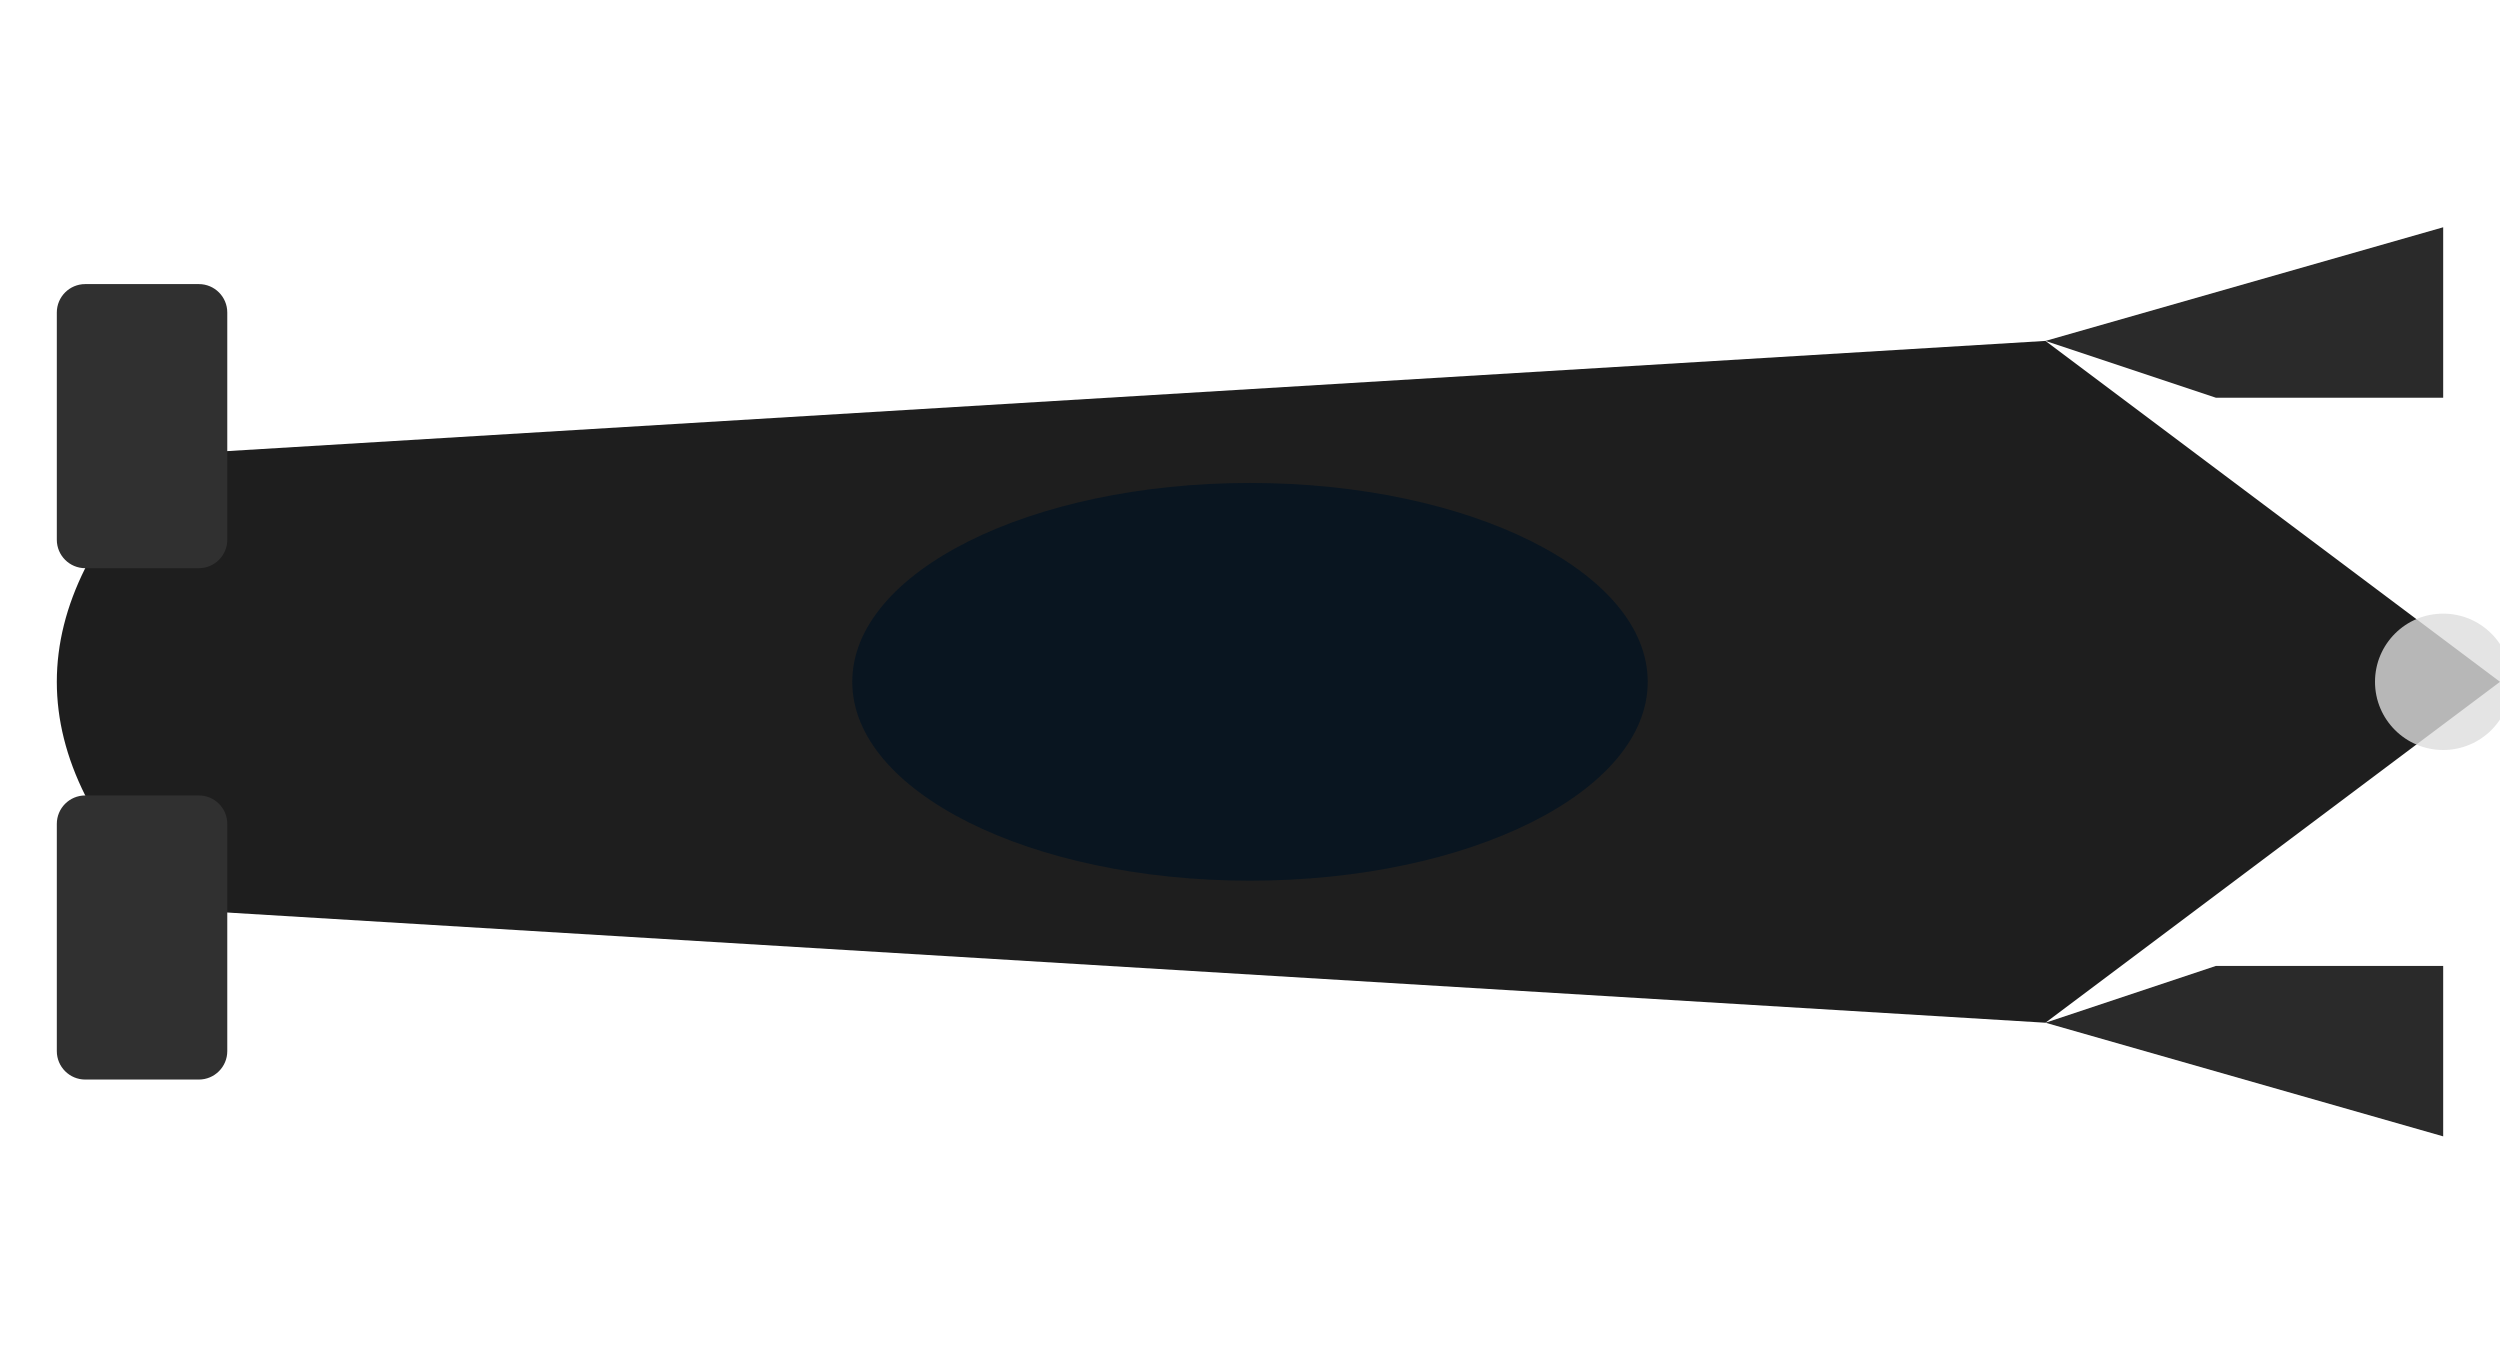
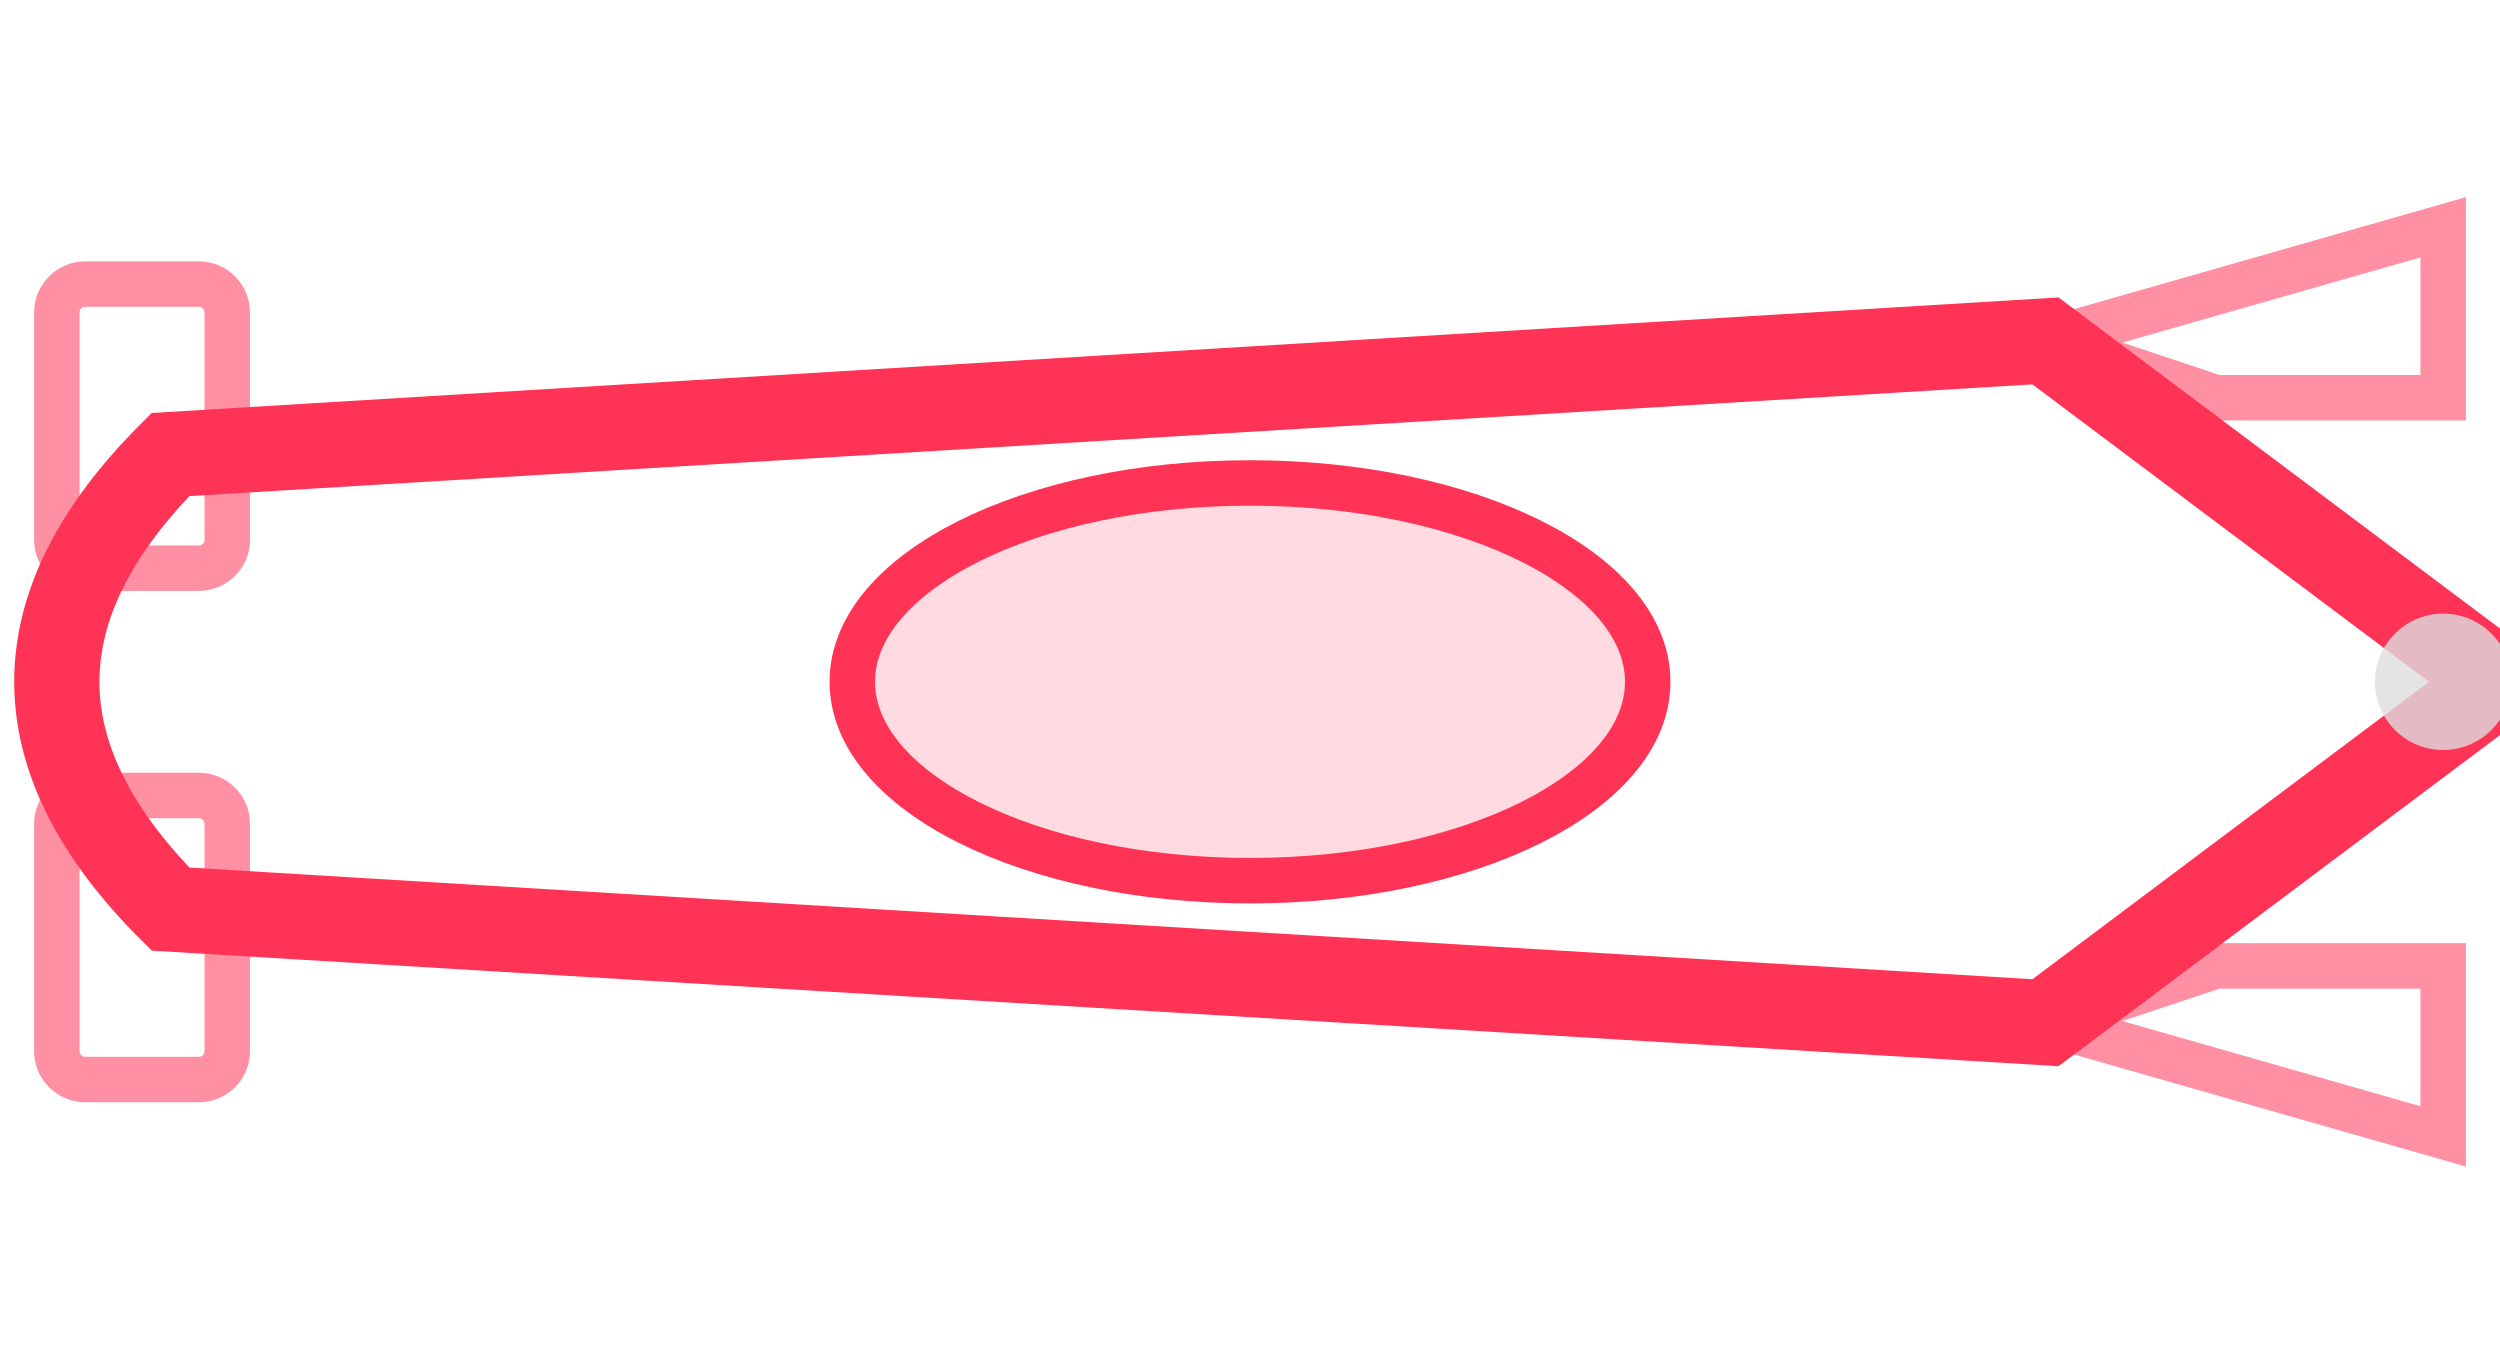
<svg xmlns="http://www.w3.org/2000/svg" viewBox="0 0 44 24">
-   <path d="M3,8 L36,6 L44,12 L36,18 L3,16 Q1,14 1,12 Q1,10 3,8Z" fill="#1e1e1e" />
-   <ellipse cx="22" cy="12" rx="7" ry="3.5" fill="#091520" />
-   <path d="M36,6 L43,4 L43,7 L39,7Z" fill="#2a2a2a" />
-   <path d="M36,18 L43,20 L43,17 L39,17Z" fill="#2a2a2a" />
-   <rect x="1" y="5" width="3" height="5" rx="0.5" fill="#303030" />
-   <rect x="1" y="14" width="3" height="5" rx="0.5" fill="#303030" />
+   <path d="M3,8 L36,6 L44,12 L36,18 L3,16 Q1,14 1,12 Q1,10 3,8Z" fill="none" stroke="#ff3355" stroke-width="1.5" />
+   <ellipse cx="22" cy="12" rx="7" ry="3.5" fill="#ff3355" fill-opacity="0.18" stroke="#ff3355" stroke-width="0.8" />
+   <path d="M36,6 L43,4 L43,7 L39,7Z" fill="none" stroke="#ff3355" stroke-width="0.8" opacity="0.55" />
+   <path d="M36,18 L43,20 L43,17 L39,17Z" fill="none" stroke="#ff3355" stroke-width="0.8" opacity="0.55" />
+   <rect x="1" y="5" width="3" height="5" rx="0.5" fill="none" stroke="#ff3355" stroke-width="0.8" opacity="0.55" />
+   <rect x="1" y="14" width="3" height="5" rx="0.5" fill="none" stroke="#ff3355" stroke-width="0.8" opacity="0.55" />
  <circle cx="43" cy="12" r="1.2" fill="#dddddd" opacity="0.8" />
</svg>
